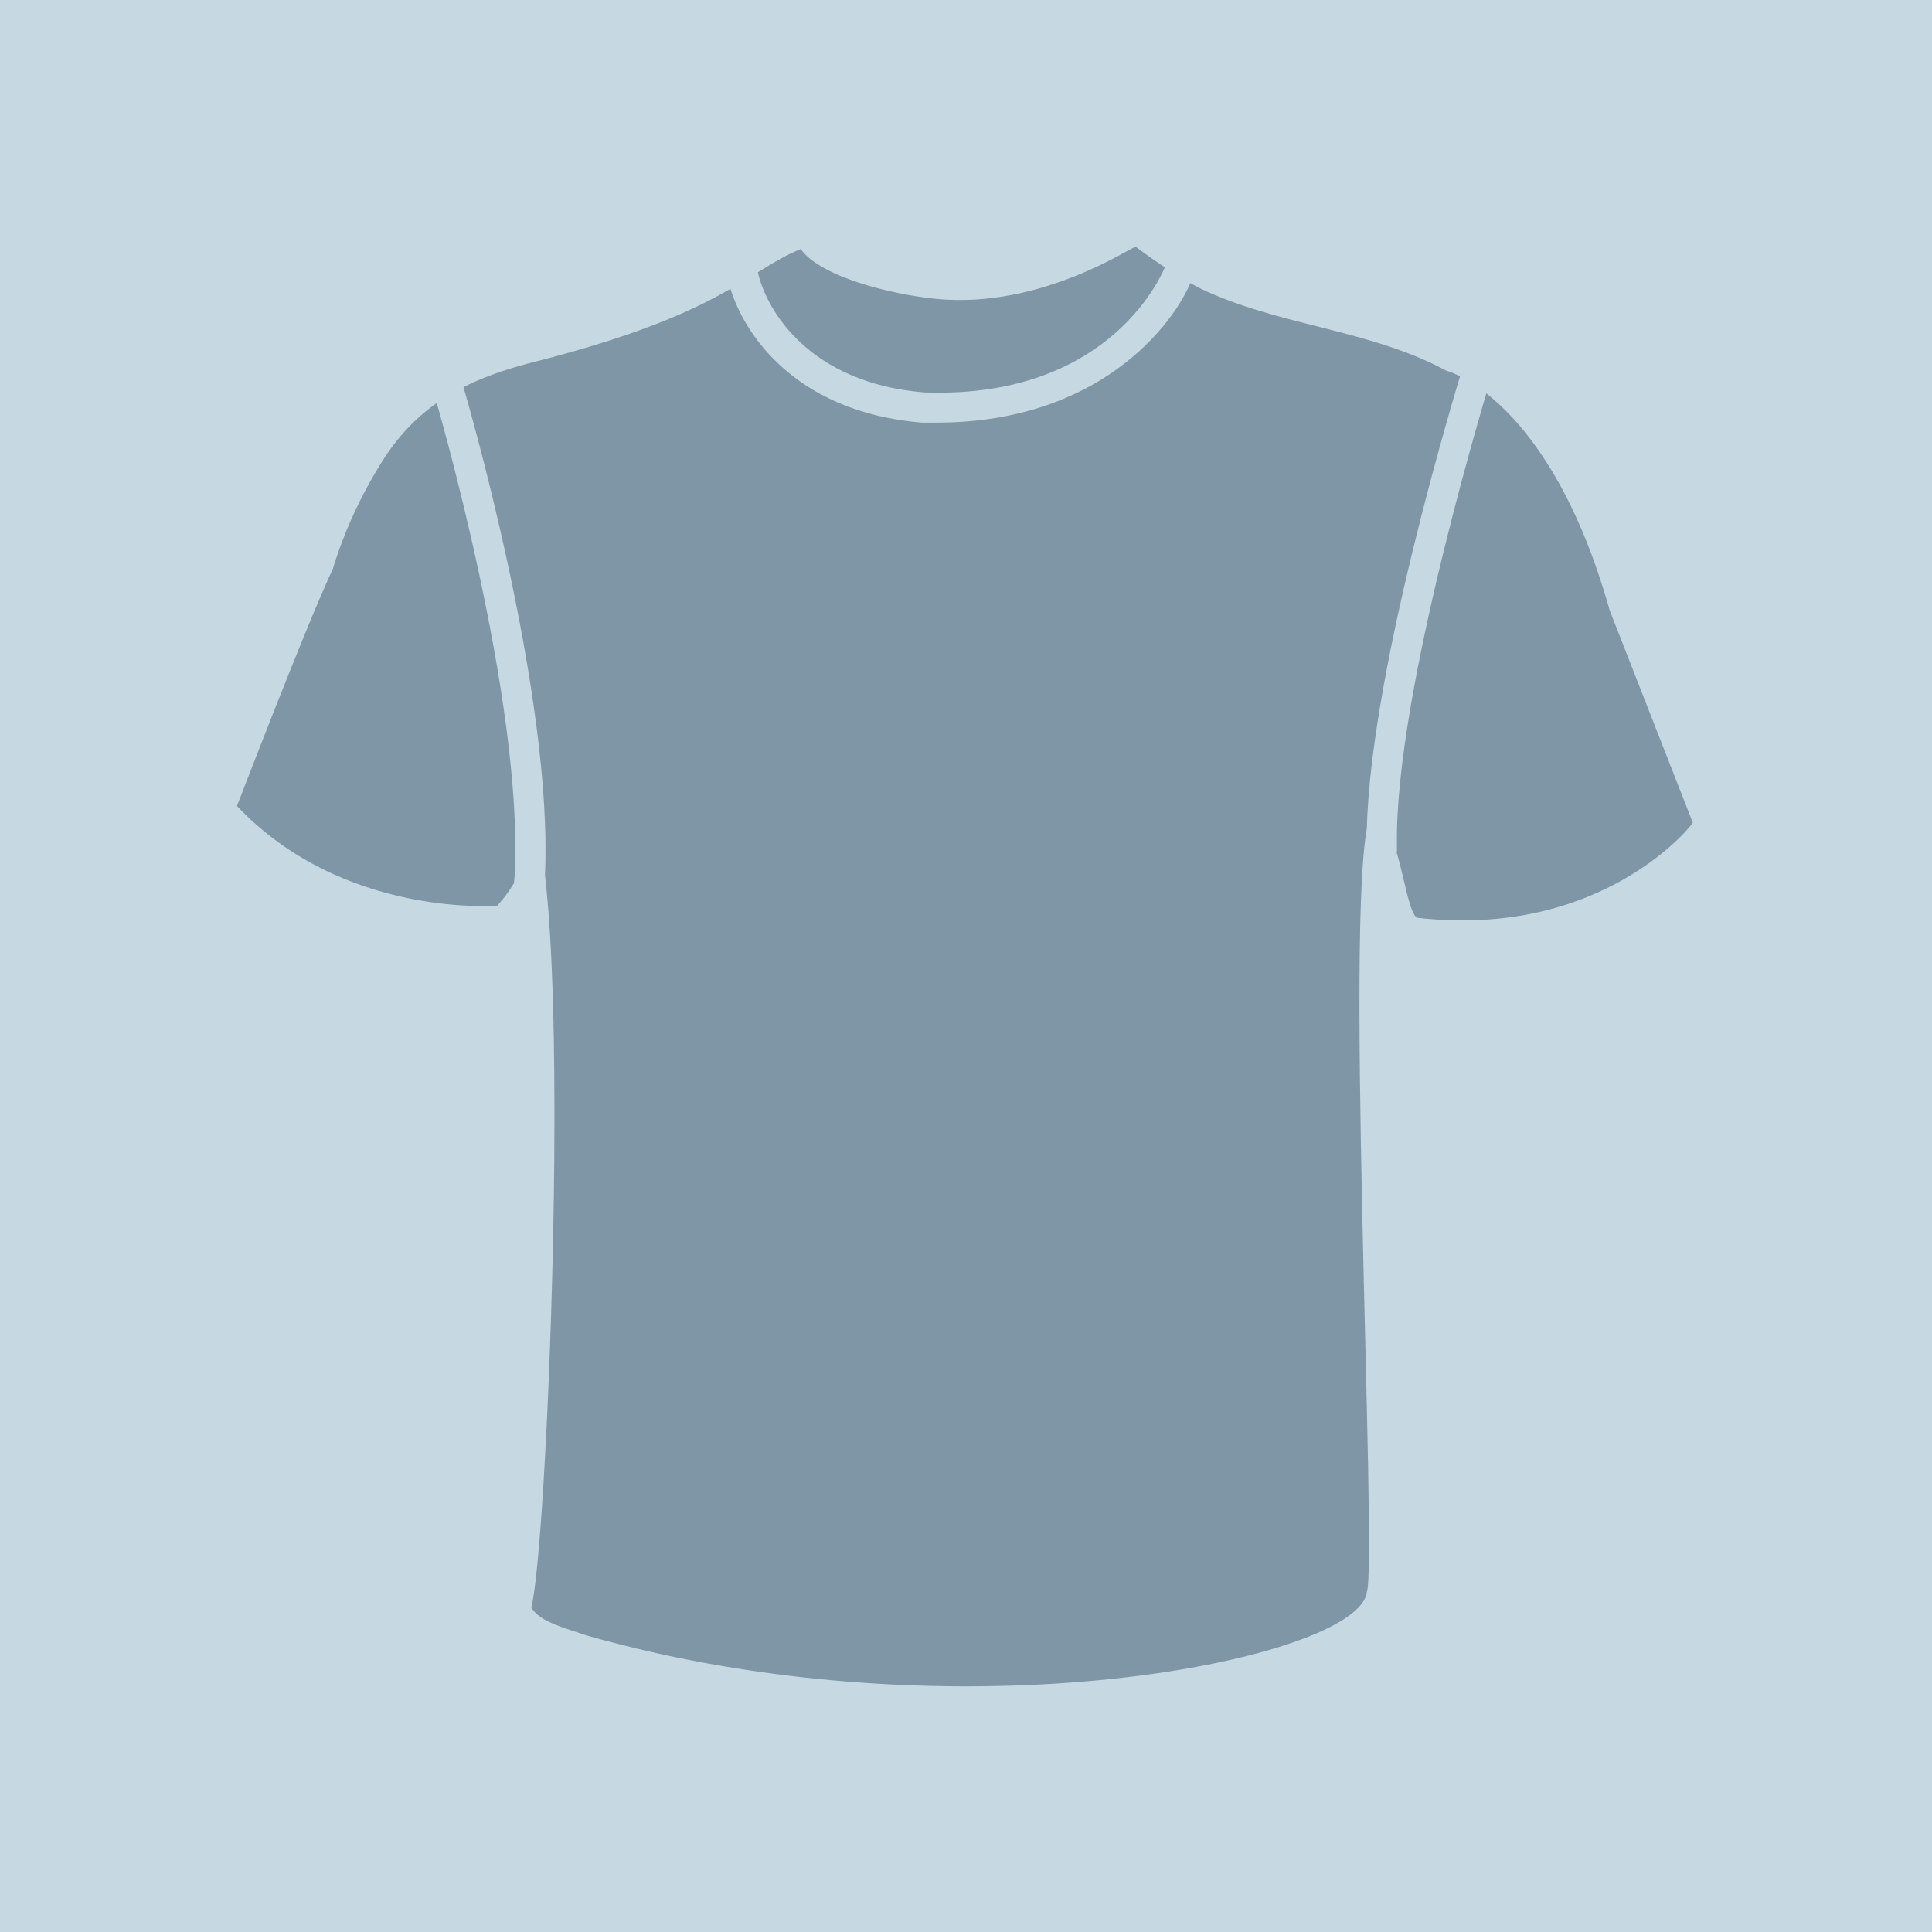
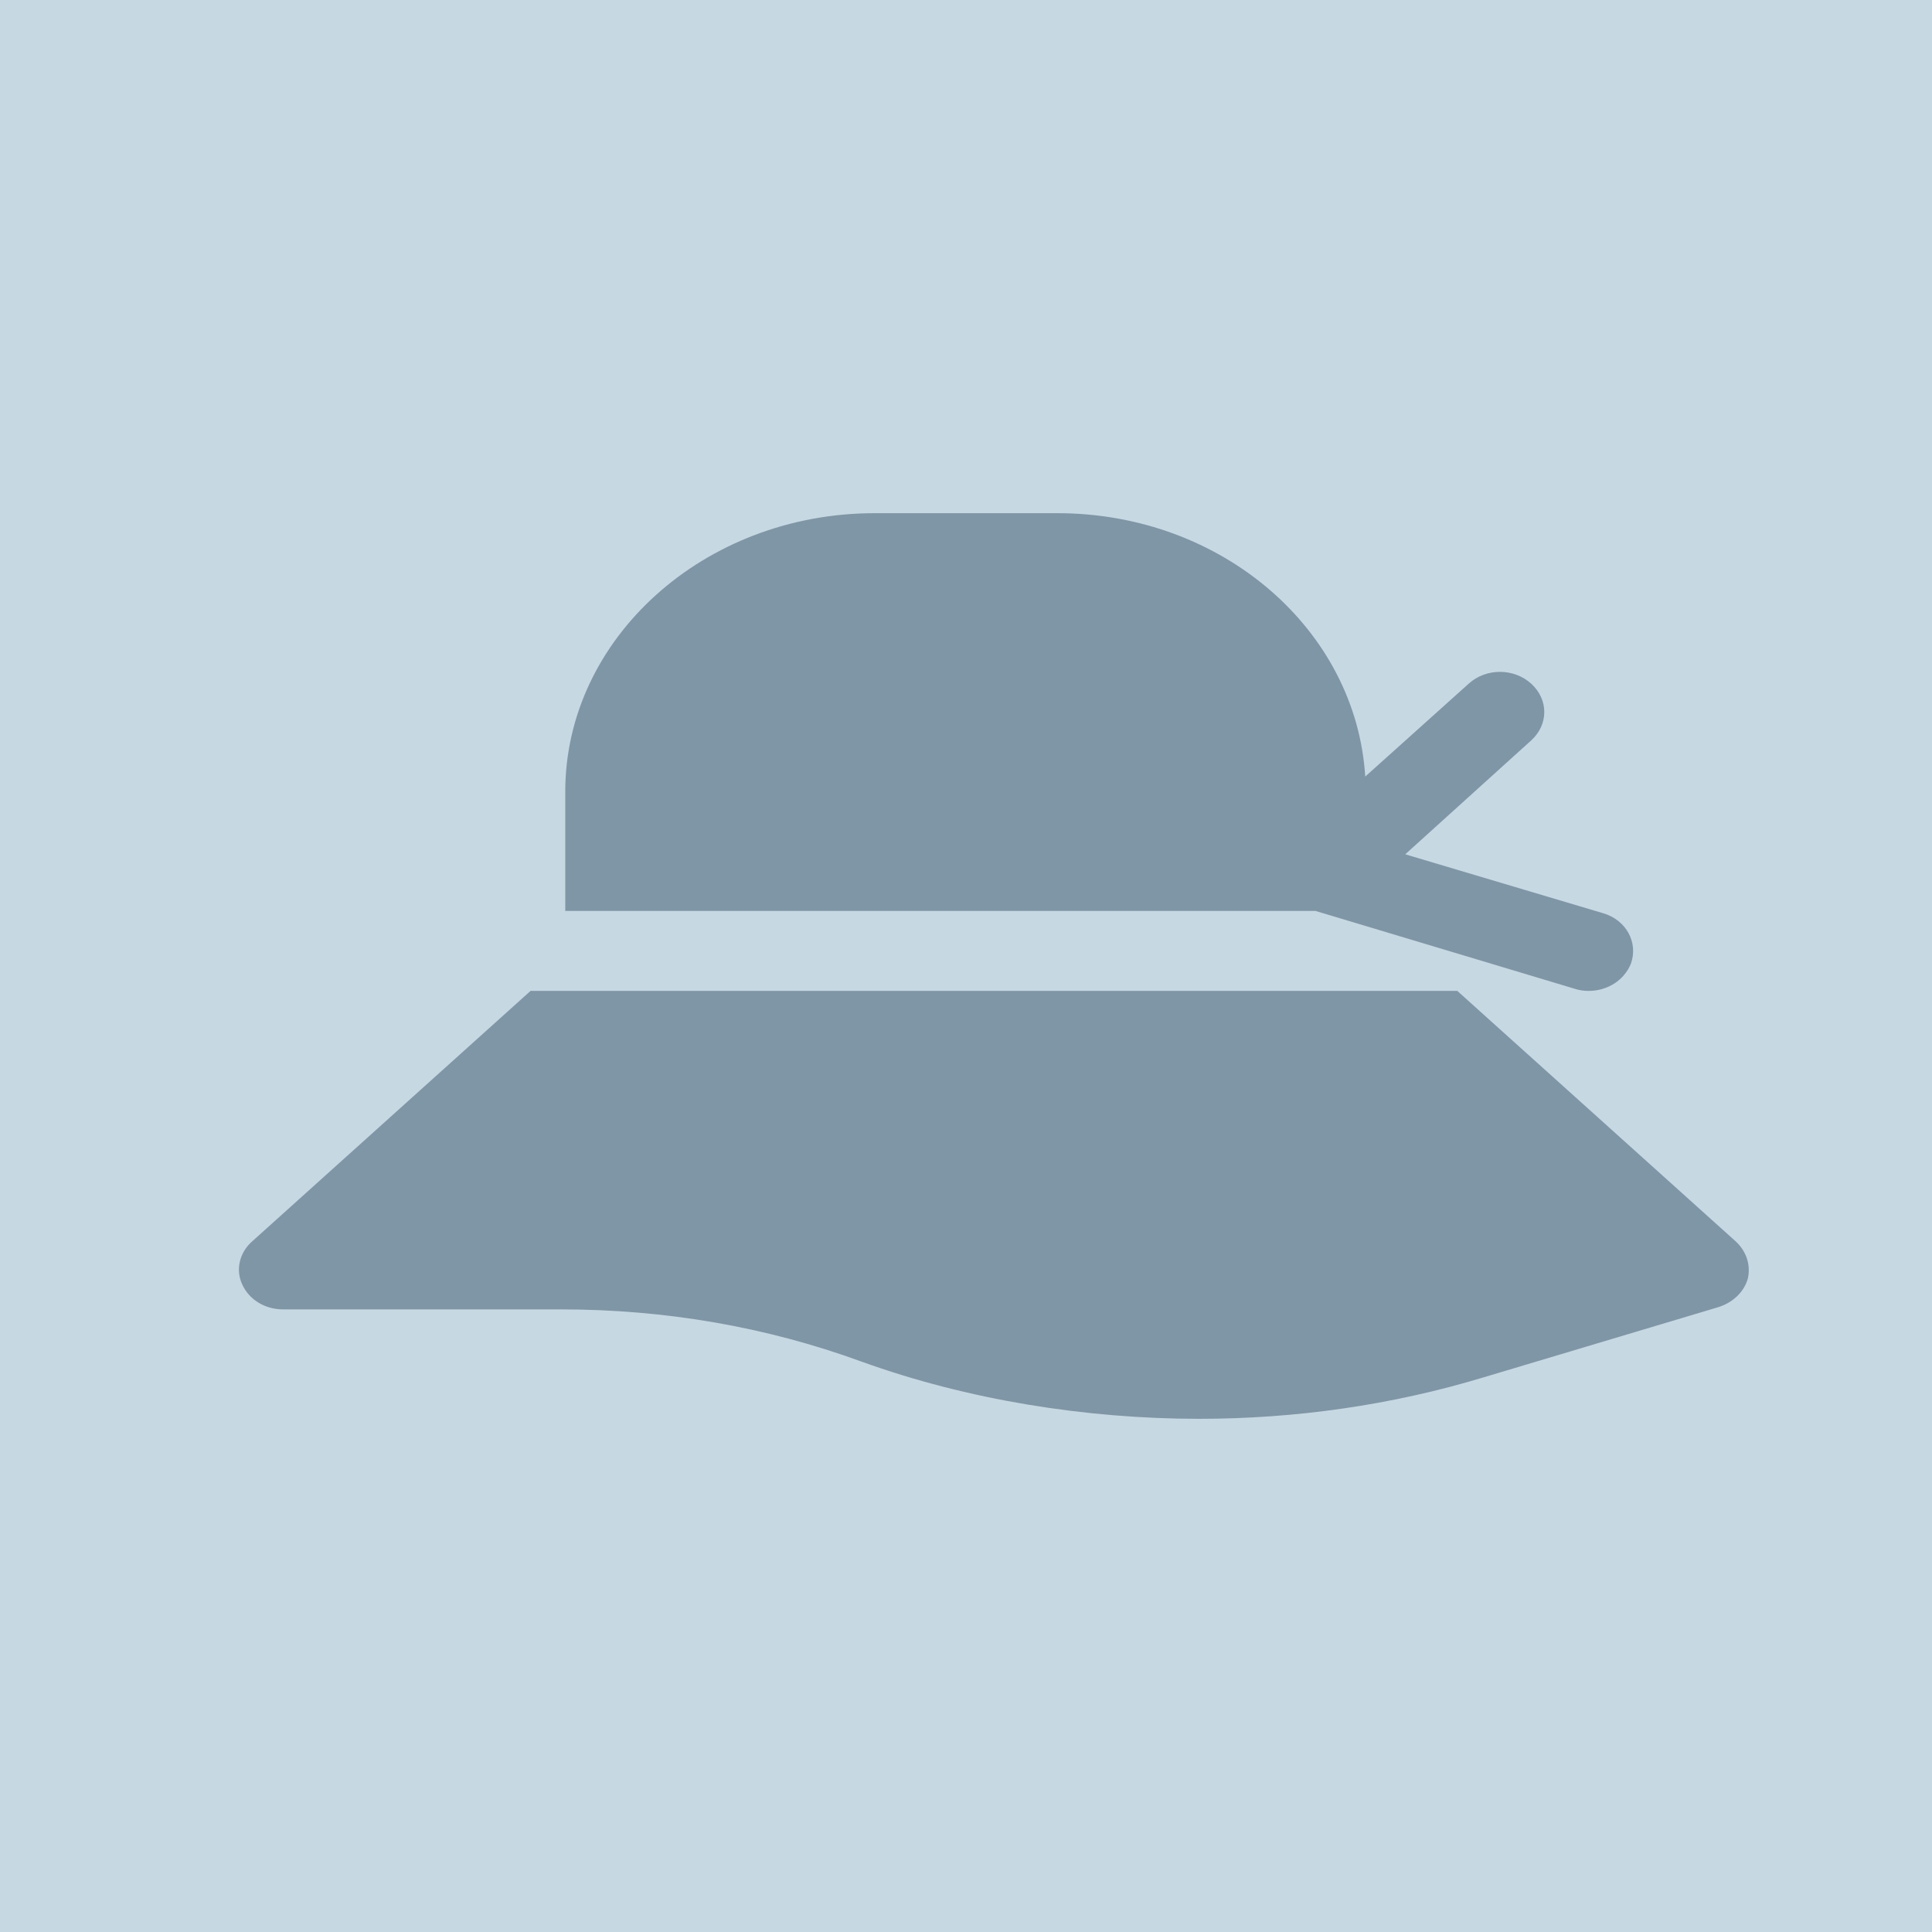
<svg xmlns="http://www.w3.org/2000/svg" version="1.1" id="man" x="0px" y="0px" width="256px" height="256px" viewBox="0 0 256 256" enable-background="new 0 0 256 256" xml:space="preserve">
  <rect fill="#C6D8E1" width="256" height="256" />
-   <path fill="#7F96A6" d="M187.7,121.6c-1.8-1.8-2.1-12.6-6-13.7c-3.9,6.6,0.9,99.3-0.6,103.1c-1.1,8.8-53.8,19.8-103.4,5.7  c-2.2-0.8-6.2-1.7-7.3-3.7c2.1-8,5.1-82.3,1.1-101.6c-1.9,2.8-3.3,6.1-5.6,8.6c0,0-20.4,1.7-34.5-13.2c0,0,9.4-24.5,12.7-31.4  c1.5-5,3.8-9.9,6.5-14.2c5-8,11.9-11.2,20.8-13.4C95.9,41.5,98.8,36,106.1,33c2.5,3.6,11.8,6,17.9,6.6c14.1,1.4,26.2-7.1,26.5-6.9  c2.2,1.7,6.1,4.3,8.5,5.5c10.4,5,22.4,5.4,32.6,10.9c0,0,13.7,3.4,21.7,31.8l11,28.1C224.5,109,212.5,124.5,187.7,121.6z" />
-   <path fill="#C6D8E1" d="M61.2,50.6l-3.8,1.3l0.3,0.9c0.1,0.4,11.7,39.9,10.5,63.2l-0.1,1l4,0.2l0.1-1C73.4,92,61.6,52,61.5,51.6  L61.2,50.6z" />
-   <path fill="#C6D8E1" d="M198,48.8l-3.8-1.4l-0.3,1c-0.5,1.7-13.1,42.5-12.8,63.6v1l4-0.1v-1c-0.3-20.5,12.5-61.9,12.6-62.3L198,48.8  z" />
-   <path fill="#C6D8E1" d="M154.4,35.3c-0.1,0.2-6.7,17.6-31.9,16.7c-15-1.2-20.9-10.6-22.1-16l-0.2-1l-4,0.8l0.2,1  c1.4,6.5,8.3,17.8,25.8,19.2c0.4,0,0.9,0,1.3,0l0,0c0.2,0,0.4,0,0.6,0c22.7,0,32.4-14.4,34-19.5l0.3-1l-3.8-1.2L154.4,35.3z" />
+   <path fill="#7F96A6" d="M208.6,131c0.6,0.2,1.2,0.3,1.9,0.3c2.5,0,4.7-1.4,5.6-3.6c1-2.8-0.6-5.8-3.7-6.7l-26.2-7.8l16.7-15.1  c2.3-2.1,2.3-5.4,0-7.5s-6-2.1-8.3,0l-13.7,12.3C179.7,83.5,162,68,140.1,68h-24.2c-22.6,0-41,16.6-41,36.9v15.8h99.4L208.6,131z   M230,164.5l-36.9-33.2H70.3l-36.9,33.2c-1.7,1.5-2.2,3.8-1.3,5.7c0.9,2,3,3.3,5.4,3.3h36.8c13.8,0,27.2,2.3,39.8,6.9  c14.1,5.1,29.8,7.6,44.8,7.6c12.7,0,25.5-1.8,37.7-5.5l31.1-9.3c1.9-0.6,3.4-2,3.9-3.8C232,167.6,231.4,165.8,230,164.5z" />
</svg>
